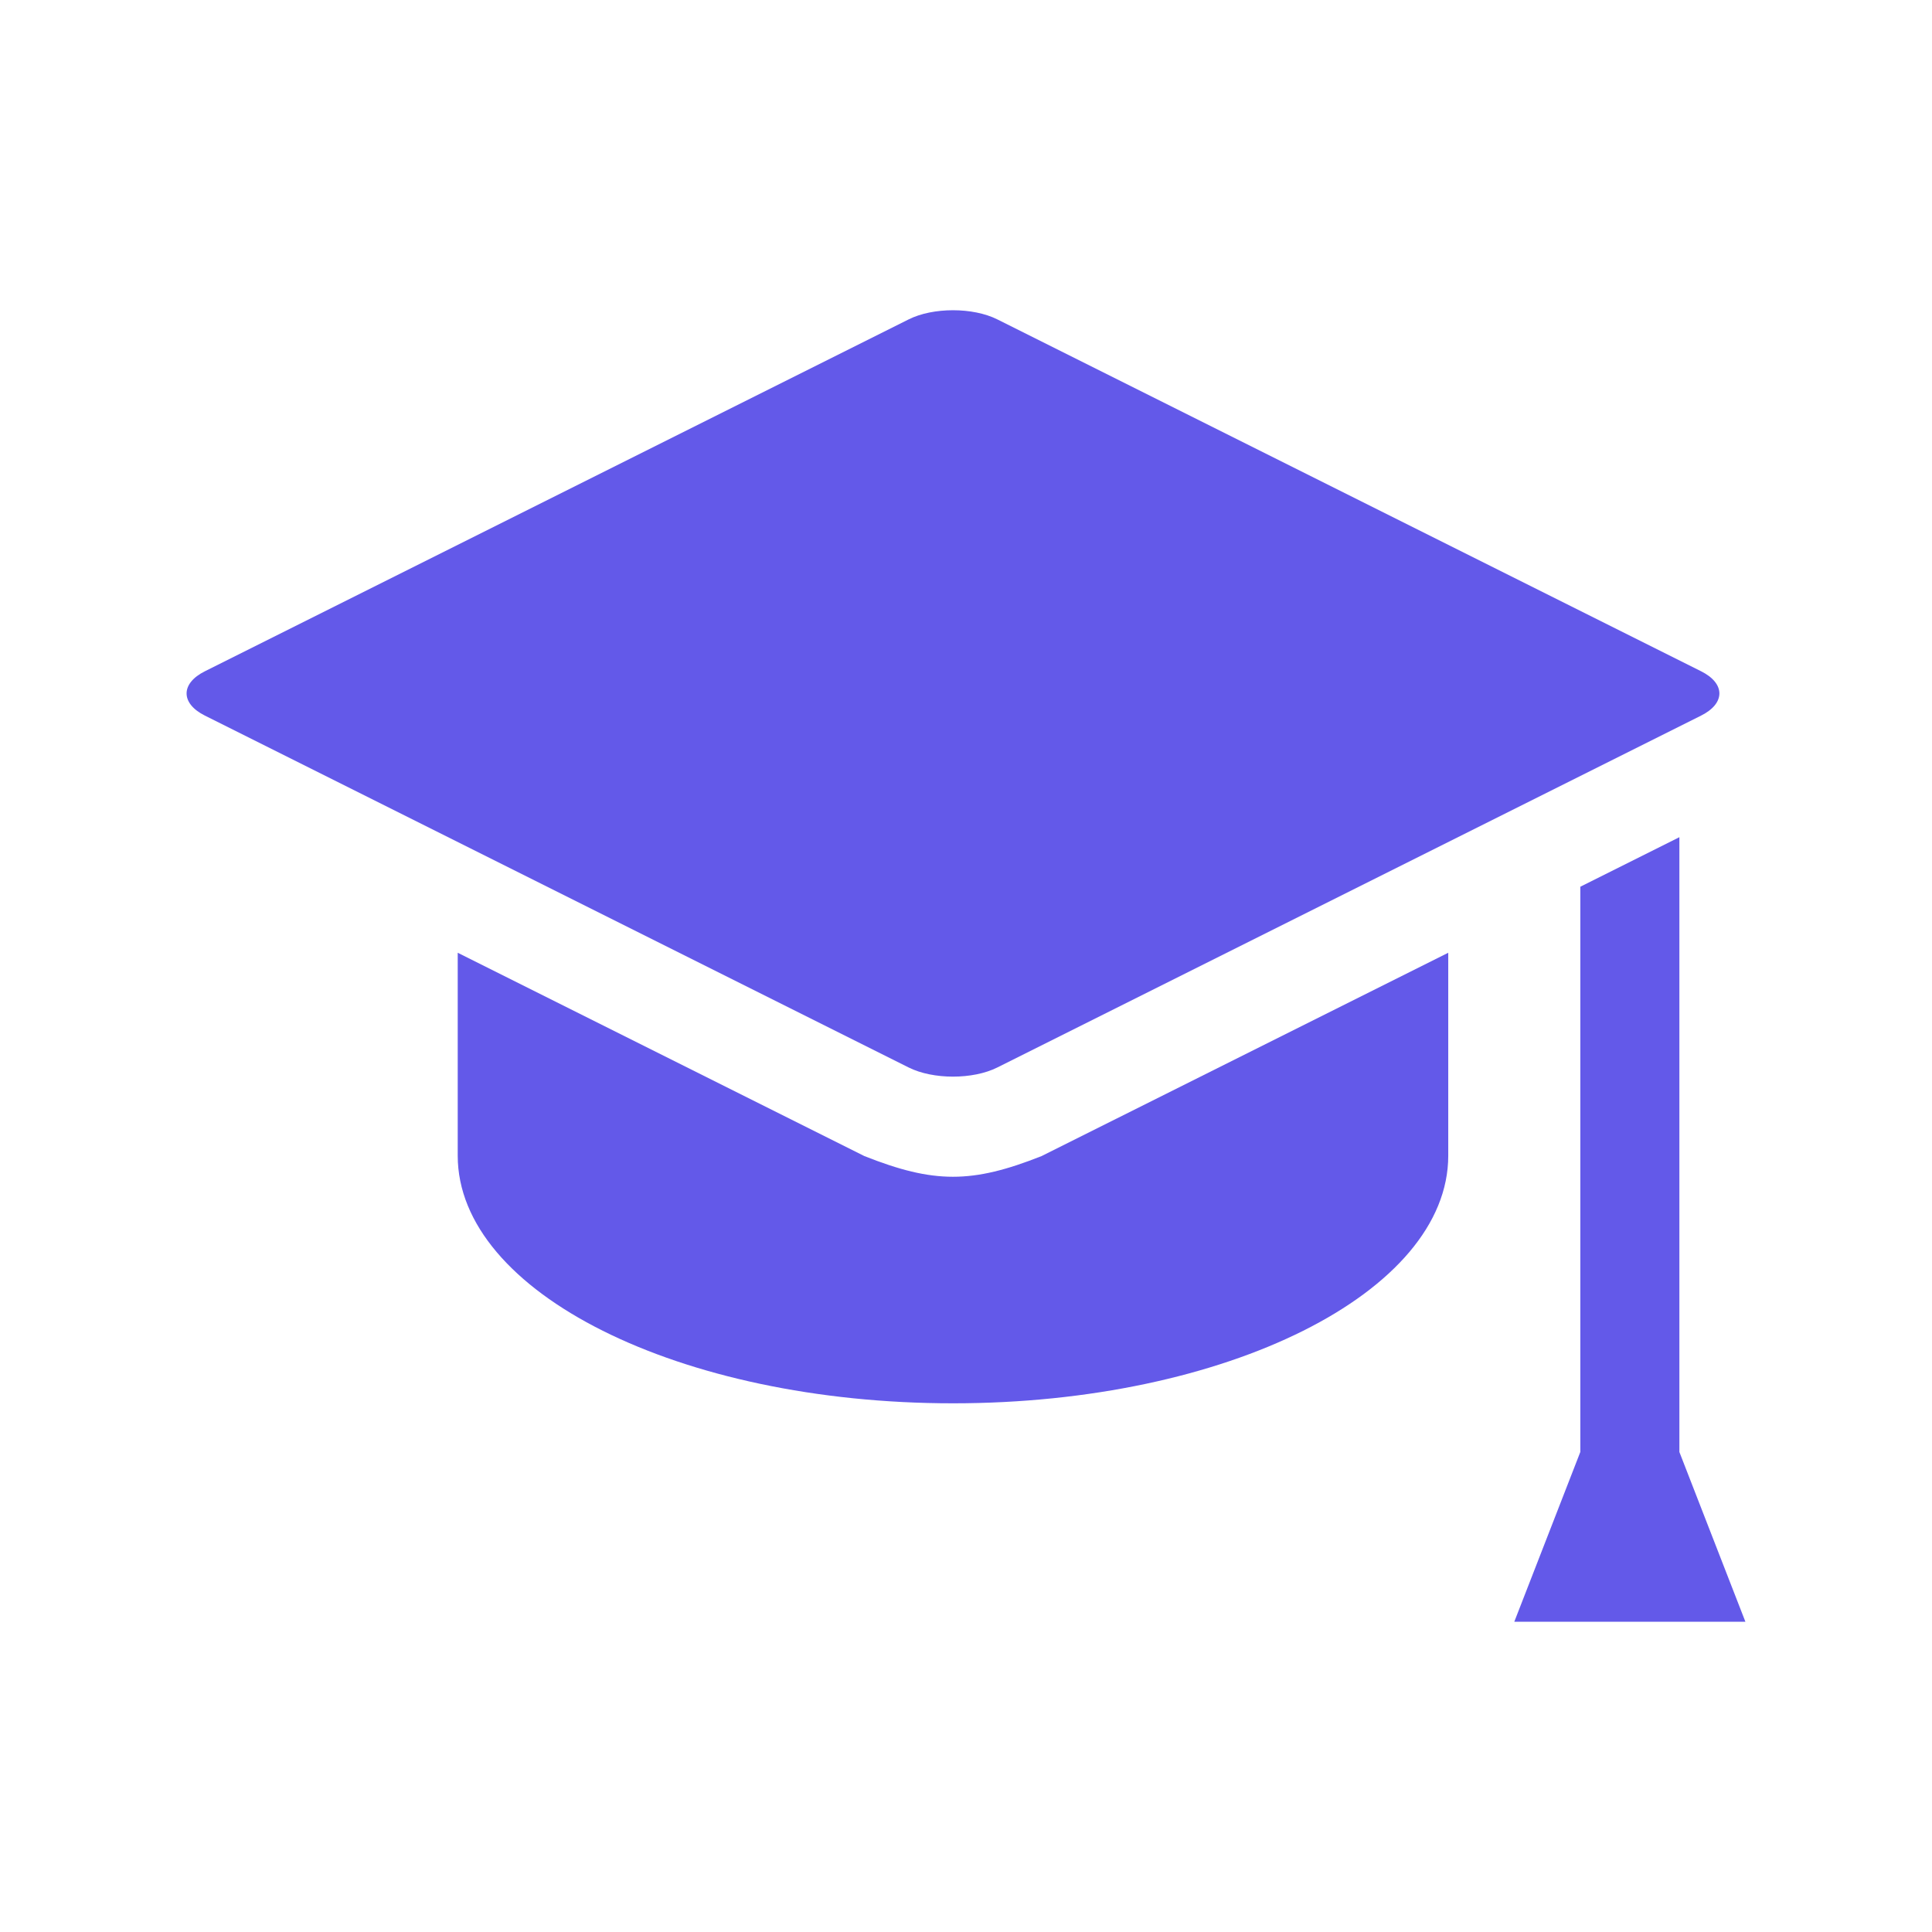
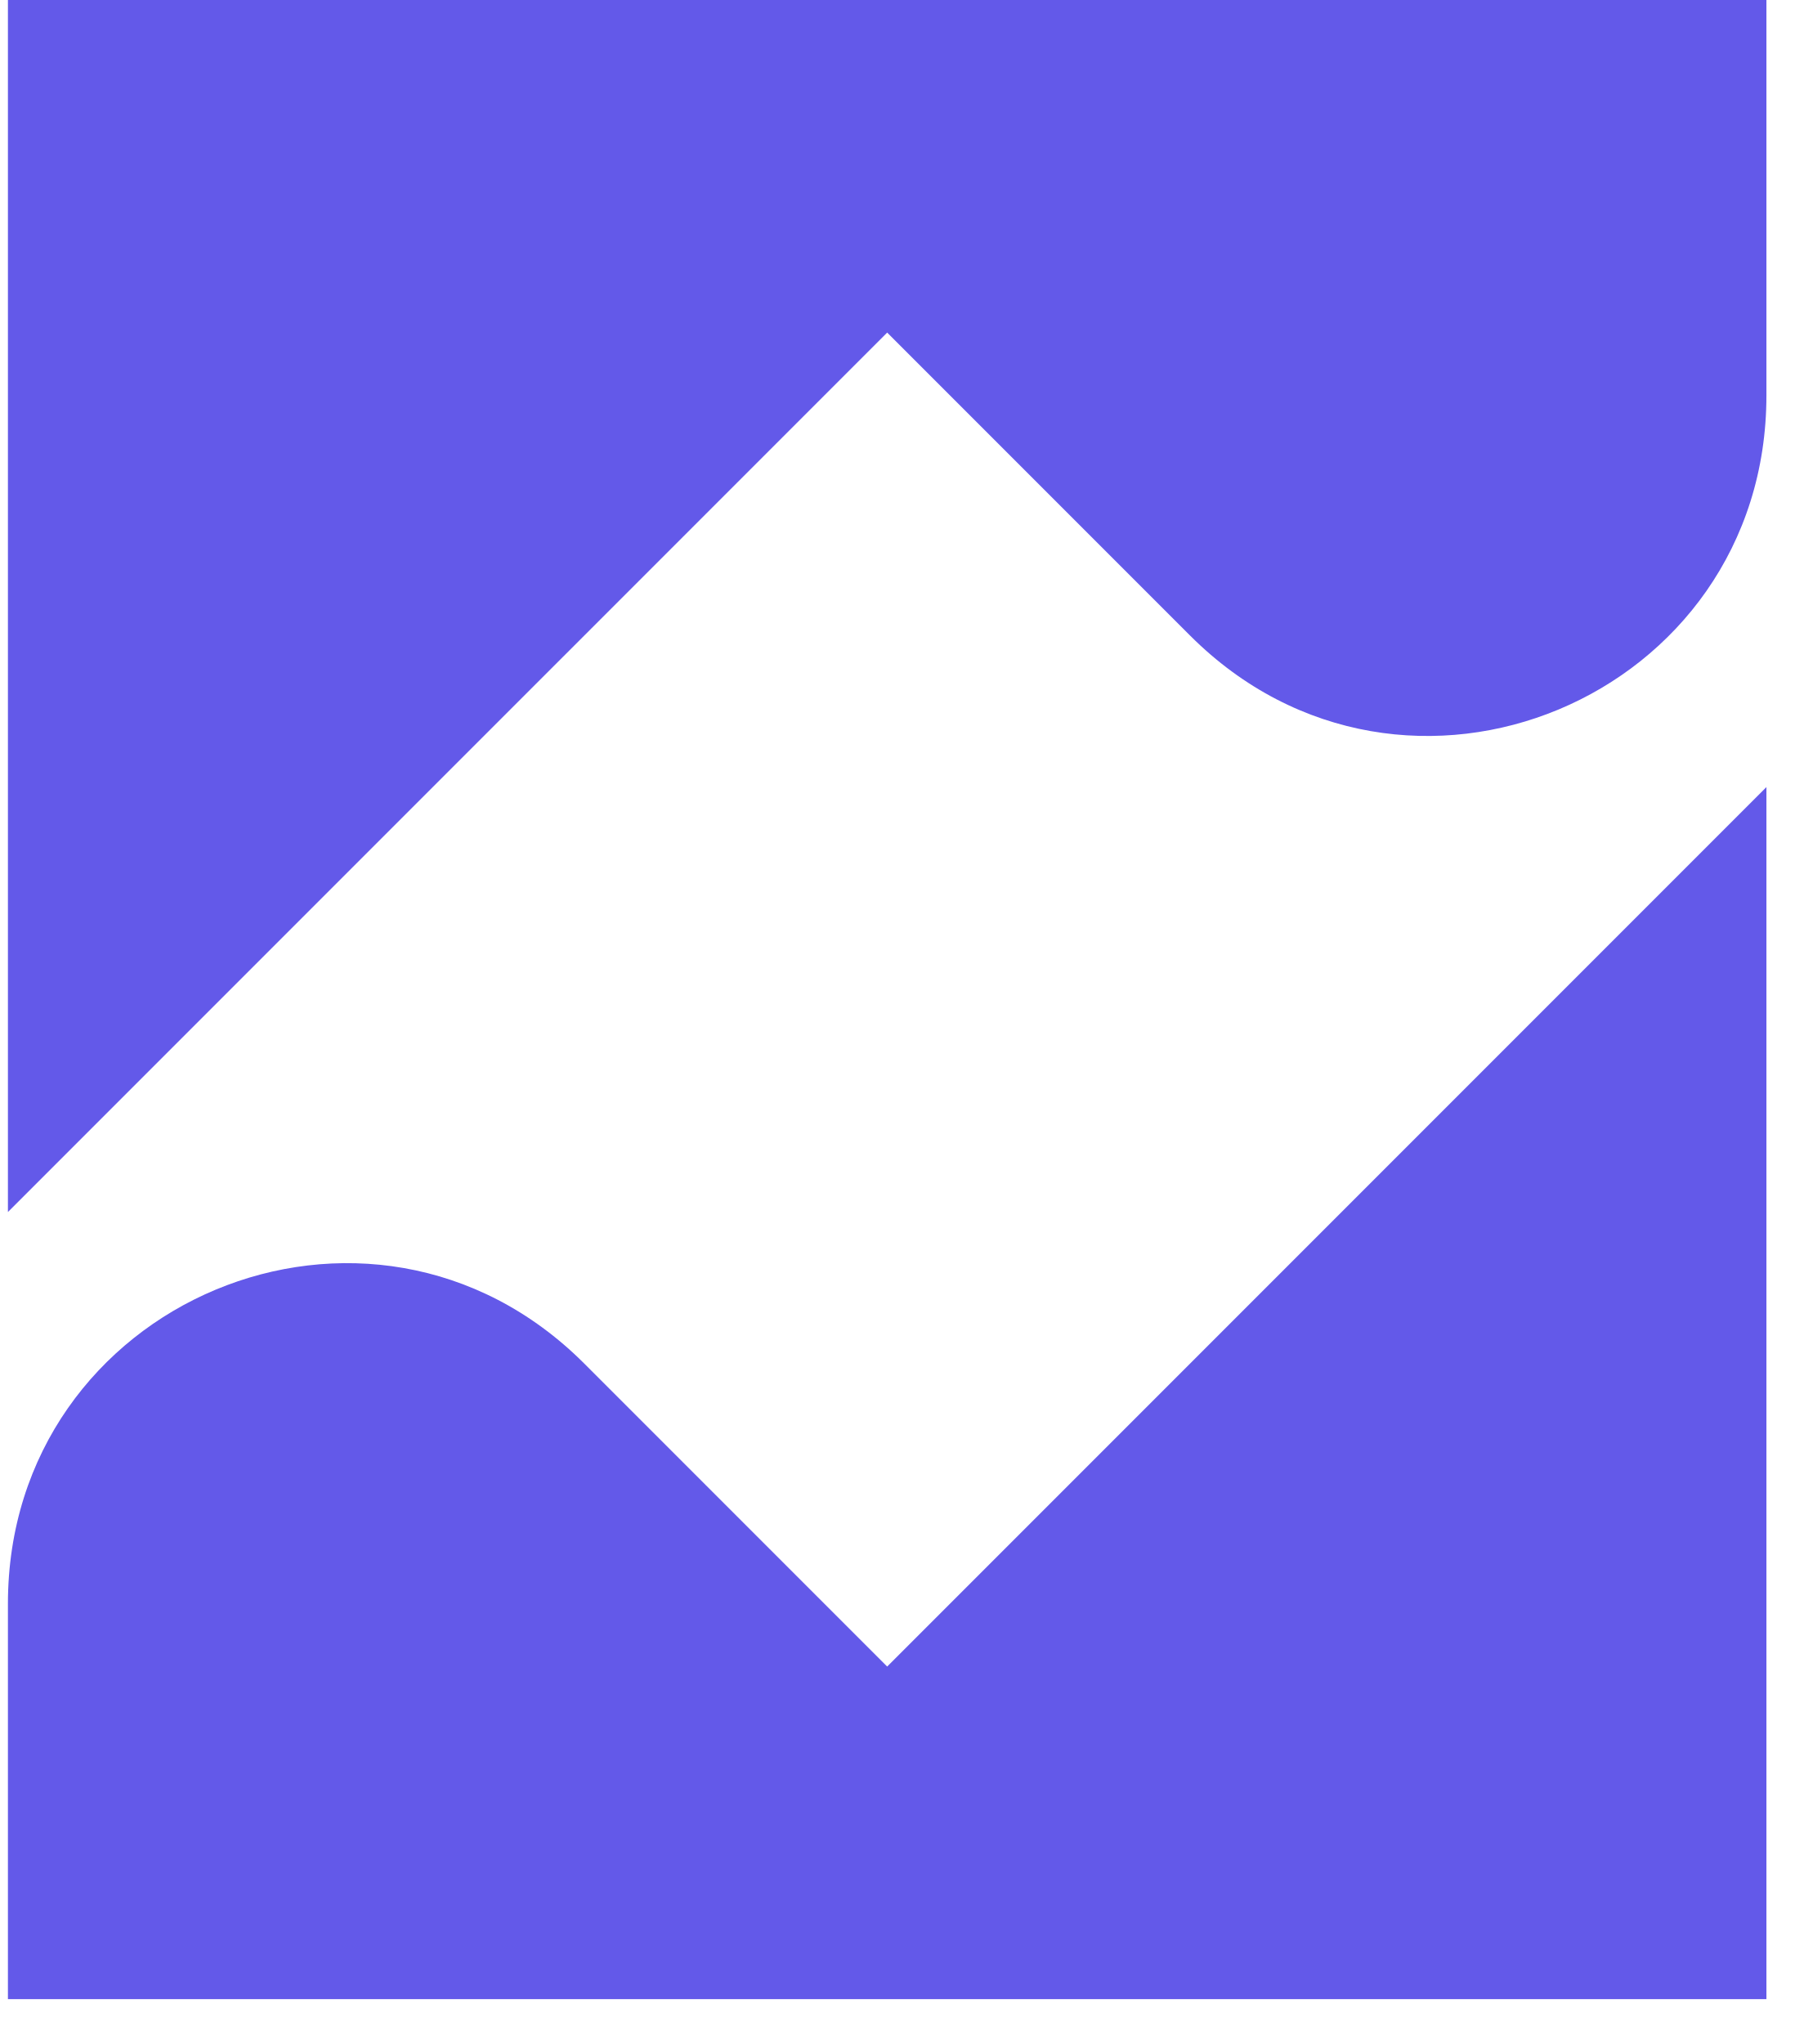
- <svg xmlns="http://www.w3.org/2000/svg" fill="#6359E9" width="64px" height="64px" viewBox="0 0 512 512">
-   <g id="SVGRepo_bgCarrier" stroke-width="0" />
-   <g id="SVGRepo_tracerCarrier" stroke-linecap="round" stroke-linejoin="round" />
-   <g id="SVGRepo_iconCarrier">
-     <g id="Graduation">
-       <polygon points="445.055 384.794 445.055 221.864 418.805 234.989 418.805 384.777 401.301 429.785 462.551 429.785 445.055 384.794" />
-       <path d="M229.065,306.371l-107.764-53.88v53.775c0,36.243,58.763,65.625,131.25,65.625,72.489,0,131.25-29.382,131.25-65.625V252.49L276.028,306.374C257.581,313.681,247.513,313.679,229.065,306.371Z" />
-       <path d="M264.291,282.897l186.521-93.26c6.458-3.229,6.458-8.511,0-11.74l-186.521-93.26c-6.456-3.229-17.021-3.229-23.479,0l-186.521,93.26c-6.456,3.229-6.456,8.511,0,11.74l186.521,93.26C247.27,286.126,257.836,286.126,264.291,282.897Z" />
-     </g>
-   </g>
+ <svg xmlns="http://www.w3.org/2000/svg" width="36" height="41" viewBox="0 0 36 41" fill="none">
+   <path d="M17.8 33.429L11.722 27.351C7.423 23.052 0.159 26.091 0.159 32.169V40.1H35.441V15.788L17.8 33.429Z" fill="#6359E9" />
+   <path d="M17.8 6.671L23.878 12.749C28.177 17.048 35.441 14.009 35.441 7.931V0H0.159V24.312L17.8 6.671Z" fill="#6359E9" />
</svg>
